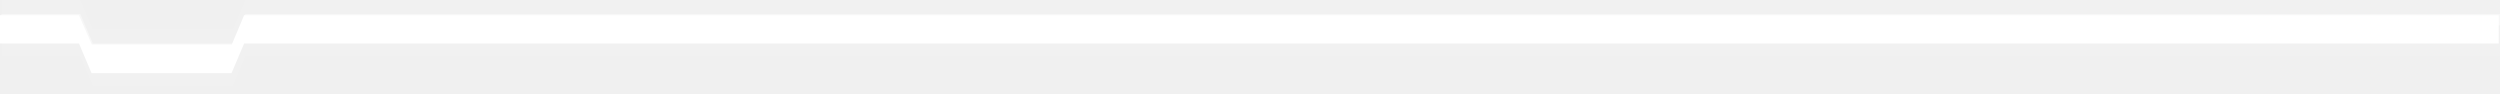
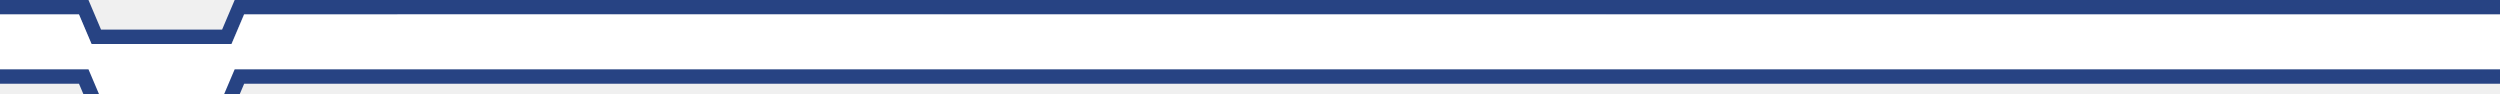
- <svg xmlns="http://www.w3.org/2000/svg" id="Ebene_1" data-name="Ebene 1" viewBox="0 0 348.181 13">
+ <svg xmlns="http://www.w3.org/2000/svg" viewBox="0 0 348.181 13">
+   <style>
+         .background {
+             fill: #ffffff;
+         }
+ 
+         .border {
+             fill: #274383;
+         }
+ 
+         .shade {
+             fill: #a9b4cd;
+             stop-color: #000000;
+         }
+     </style>
  <defs>
-     <style>
-             .cls-1{fill:none;}.cls-2,.cls-3{fill:#ffffff;}.cls-3{opacity:0.75;}.cls-4{fill:#274383;}.cls-5,.cls-8{fill:#fff;}.cls-5{opacity:0.4;}.cls-6{opacity:0.5;}.cls-7{clip-path:url(#clip-path);}.cls-8{opacity:0.05;}.cls-9{fill:#a9b4cd;}.cls-10{clip-path:url(#clip-path-2);}.cls-11{clip-path:url(#clip-path-3);}</style>
-     <clipPath id="clip-path" transform="translate(0.181 11)">
-       <rect class="cls-1" x="8.5" y="16.5" width="29" height="5" />
-     </clipPath>
-     <clipPath id="clip-path-2" transform="translate(0.181 11)">
-       <rect class="cls-1" x="8.5" y="22.5" width="29" height="5" />
-     </clipPath>
-     <clipPath id="clip-path-3" transform="translate(0.181 11)">
-       <rect class="cls-1" x="8.5" y="28.5" width="29" height="5" />
-     </clipPath>
+     <g id="bottom" viewbox="0 0 351.887 72.748">
+       <path class="background" d="M0,66.661l12.318,-0.004l1.75,4.125l16.857,0.014l1.75,-4.125l12.367,-0.004l-45.042,-0.006z" />
+       <path class="border" d="M347.736,66.657l-315.056,0.001l0,0.008l-1.749,4.117l-16.858,0l-1.752,-4.126l-0.019,0.008l0,-0.007l-12.302,0l0,2l10.998,0l1.748,4.115l0.005,-0.002l0,0.012l19.502,0l0,-0.003l0.002,0.001l1.752,-4.123l317.729,-0.001l0,-2z" />
+     </g>
  </defs>
-   <polygon class="cls-8" points="32.455 5.988 12.955 5.988 12.029 3.938 0.181 3.938 0.181 7.875 11.181 7.875 12.931 12 32.431 12 34.181 7.875 348.181 7.875 348.181 4.102 348.181 3.938 33.332 3.938 32.455 5.988" />
-   <polygon class="cls-8" points="32.431 4.063 12.931 4.063 11.207 0 0.181 0 0.181 3.875 11.181 3.875 12.931 8 32.431 8 34.181 3.875 348.181 3.875 348.181 0.102 348.181 0 34.154 0 32.431 4.063" />
-   <polygon class="cls-2" points="32.281 6.199 12.781 6.199 11 2.118 0 2.118 0 6.056 11 6.056 12.75 10.181 32.25 10.181 34 6.056 348 6.056 348 2.283 348 2.118 34 2.118 32.281 6.199" />
-   <polygon id="highlight" class="cls-5" points="34.181 1.938 32.431 6.063 12.931 6.063 11.181 1.938 0.181 1.938 0.181 3.538 11.181 3.538 12.931 7.563 32.431 7.563 34.181 3.538 348.181 3.538 348.181 2.102 348.181 1.938 34.181 1.938" />
+   <g viewBox="0 10 348.181 72">
+     <path class="background" d="M0,5h348.181v5h-348.181z" />
+   </g>
+   <g viewbox="0 0 351.887 72.748">
+     <path class="background" d="M0,2.000l11,0l1.75,4.125l19.5,0l1.75,-4.125l320,0l0,4.125l-355,0l0,-4.125z" />
+     <path class="border" d="M347.736,0l-315.056,0.001l0,0.008l-1.749,4.117l-16.858,0l-1.752,-4.126l-0.019,0.008l0,-0.007l-12.302,0l0,2l10.998,0l1.748,4.115l0.005,-0.002l0,0.012l19.502,0l0,-0.003l0.002,0.001l1.752,-4.123l320,-0.001l0,-2z" />
+     <path fill-opacity="0.4" fill="#fff" d="M347.736,2.063l-313.753,-0.063l0,0.003l-0.008,-0.003l-1.751,4.125l-19.484,0l-1.74,-4.098l0,-0.027l-11,0l0,2l9.665,0l1.753,4.127l0.005,-0.002l22.115,0l0,-0.001l0.008,0.003l1.753,-4.127l320,0.063l0,-2z" stroke-opacity="0.4" />
+   </g>
+   <use y="-57" href="#bottom" />
</svg>
